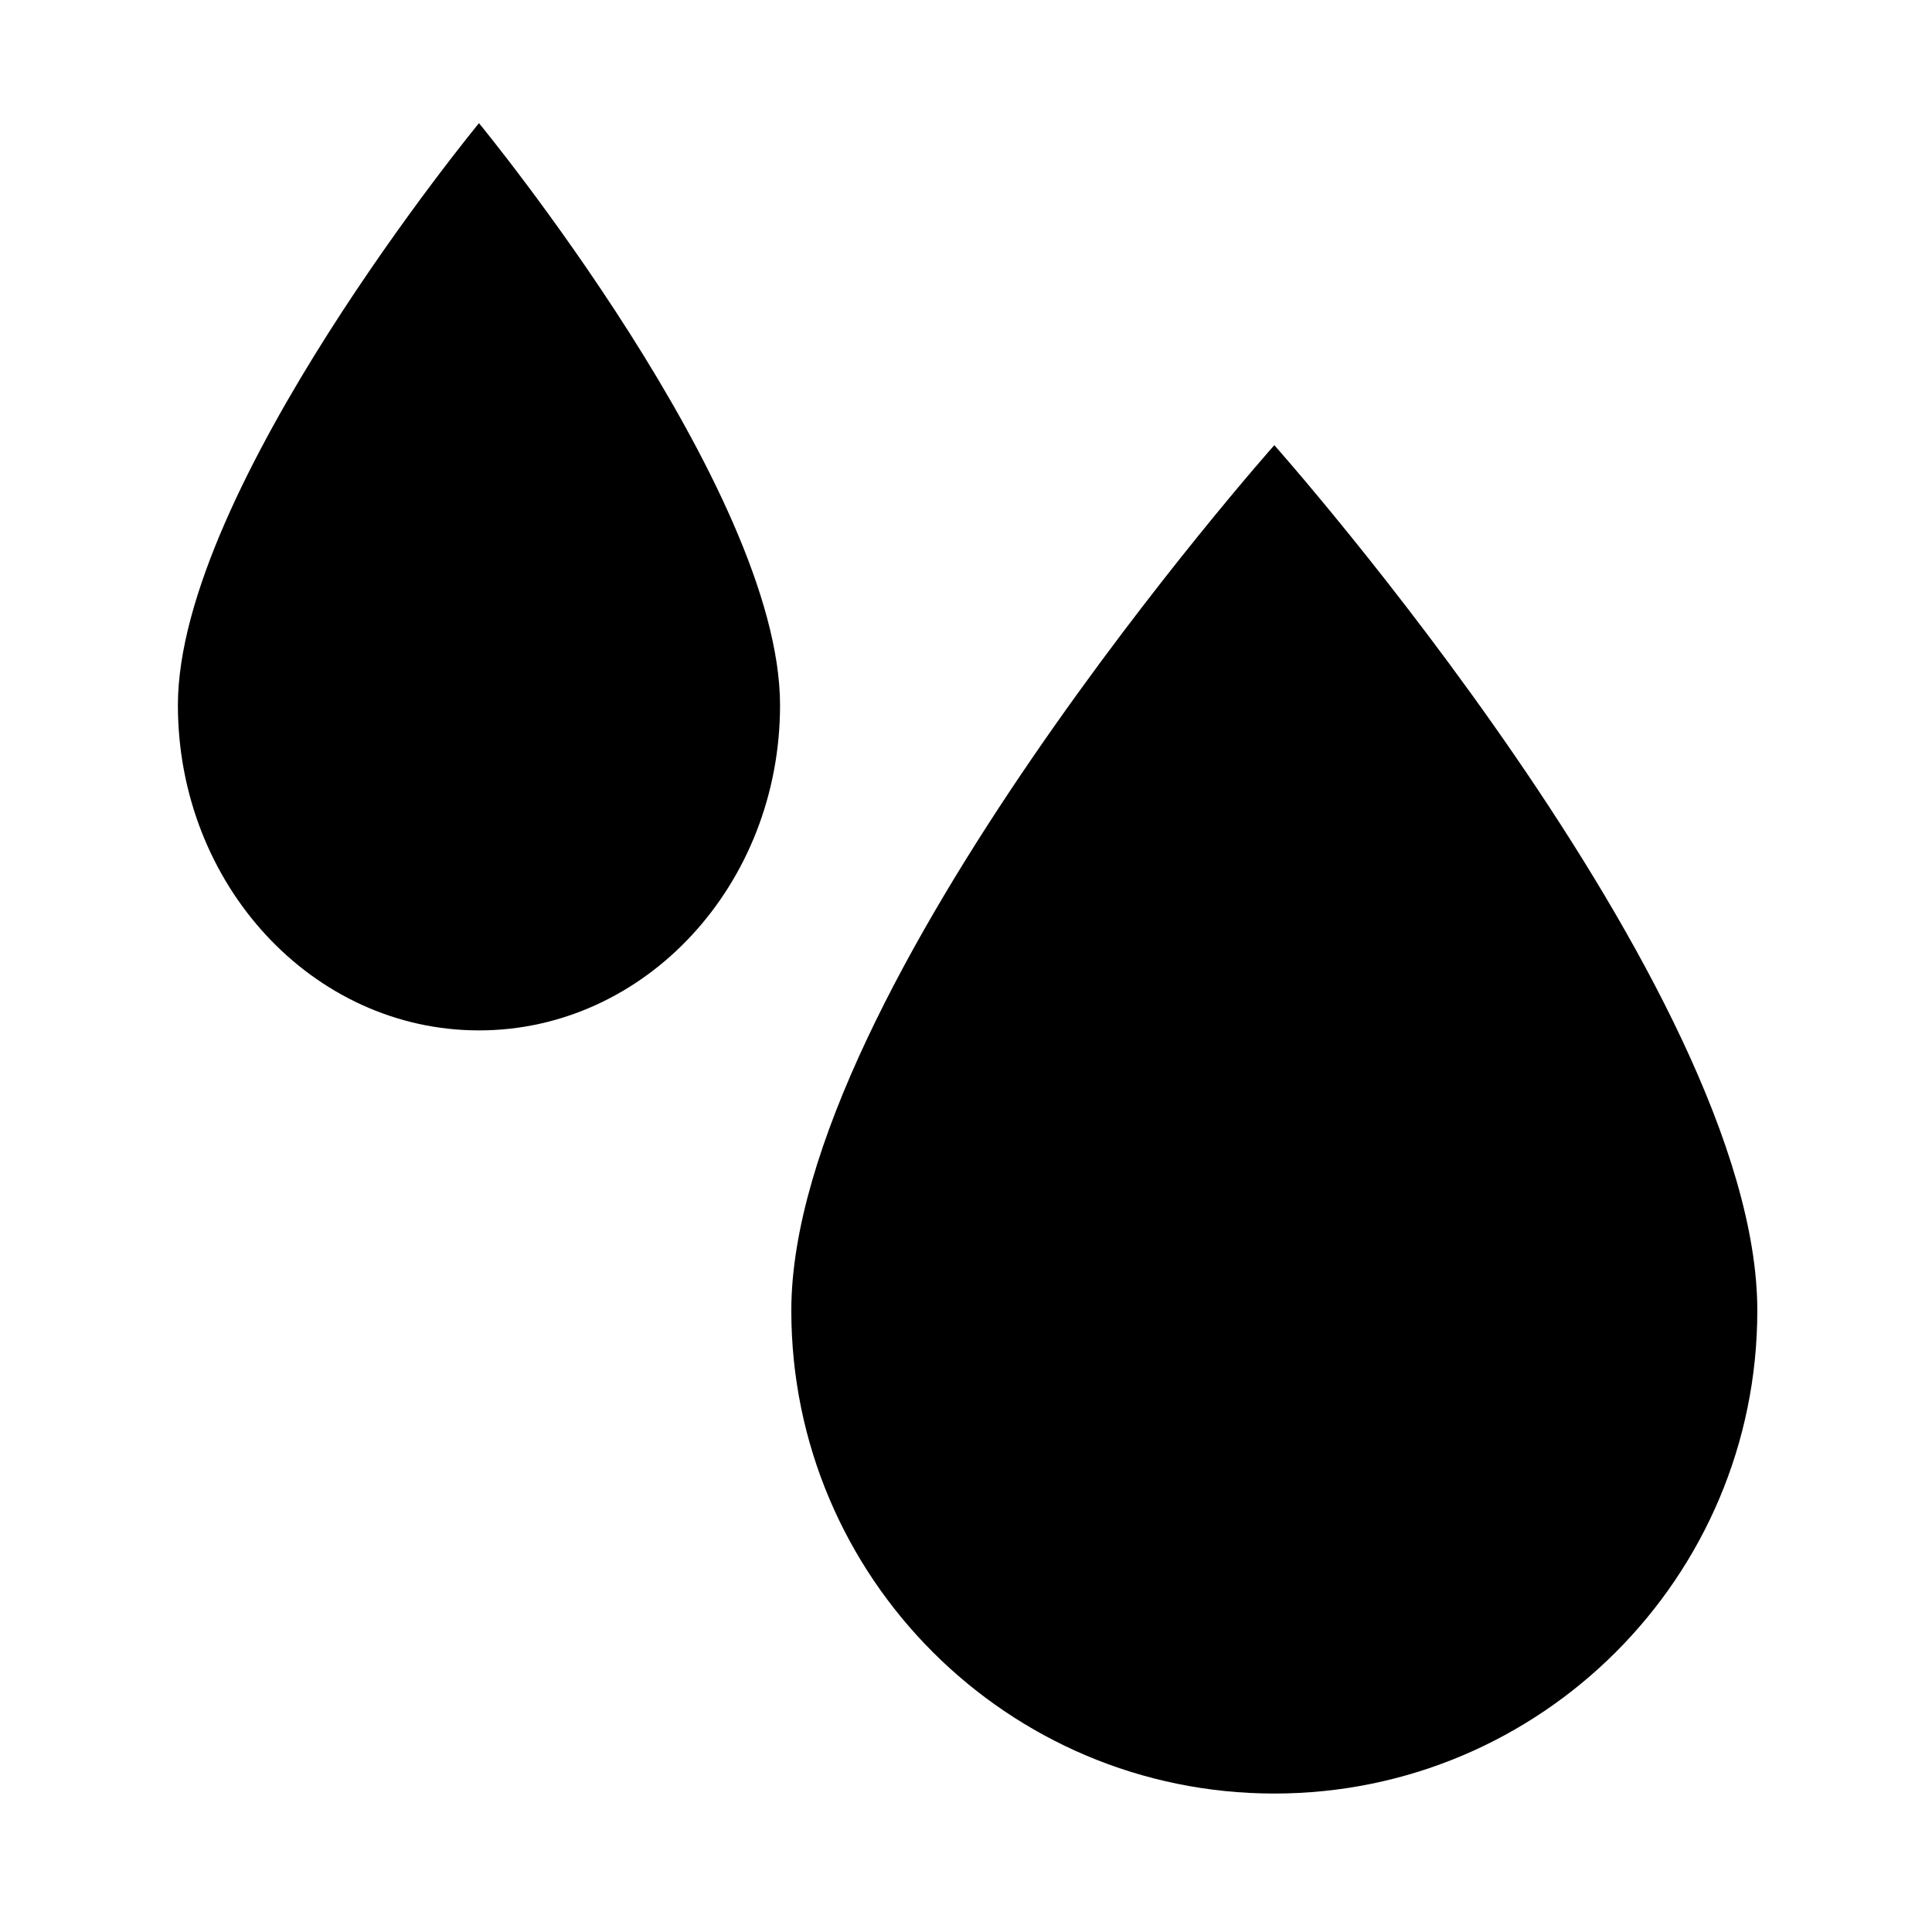
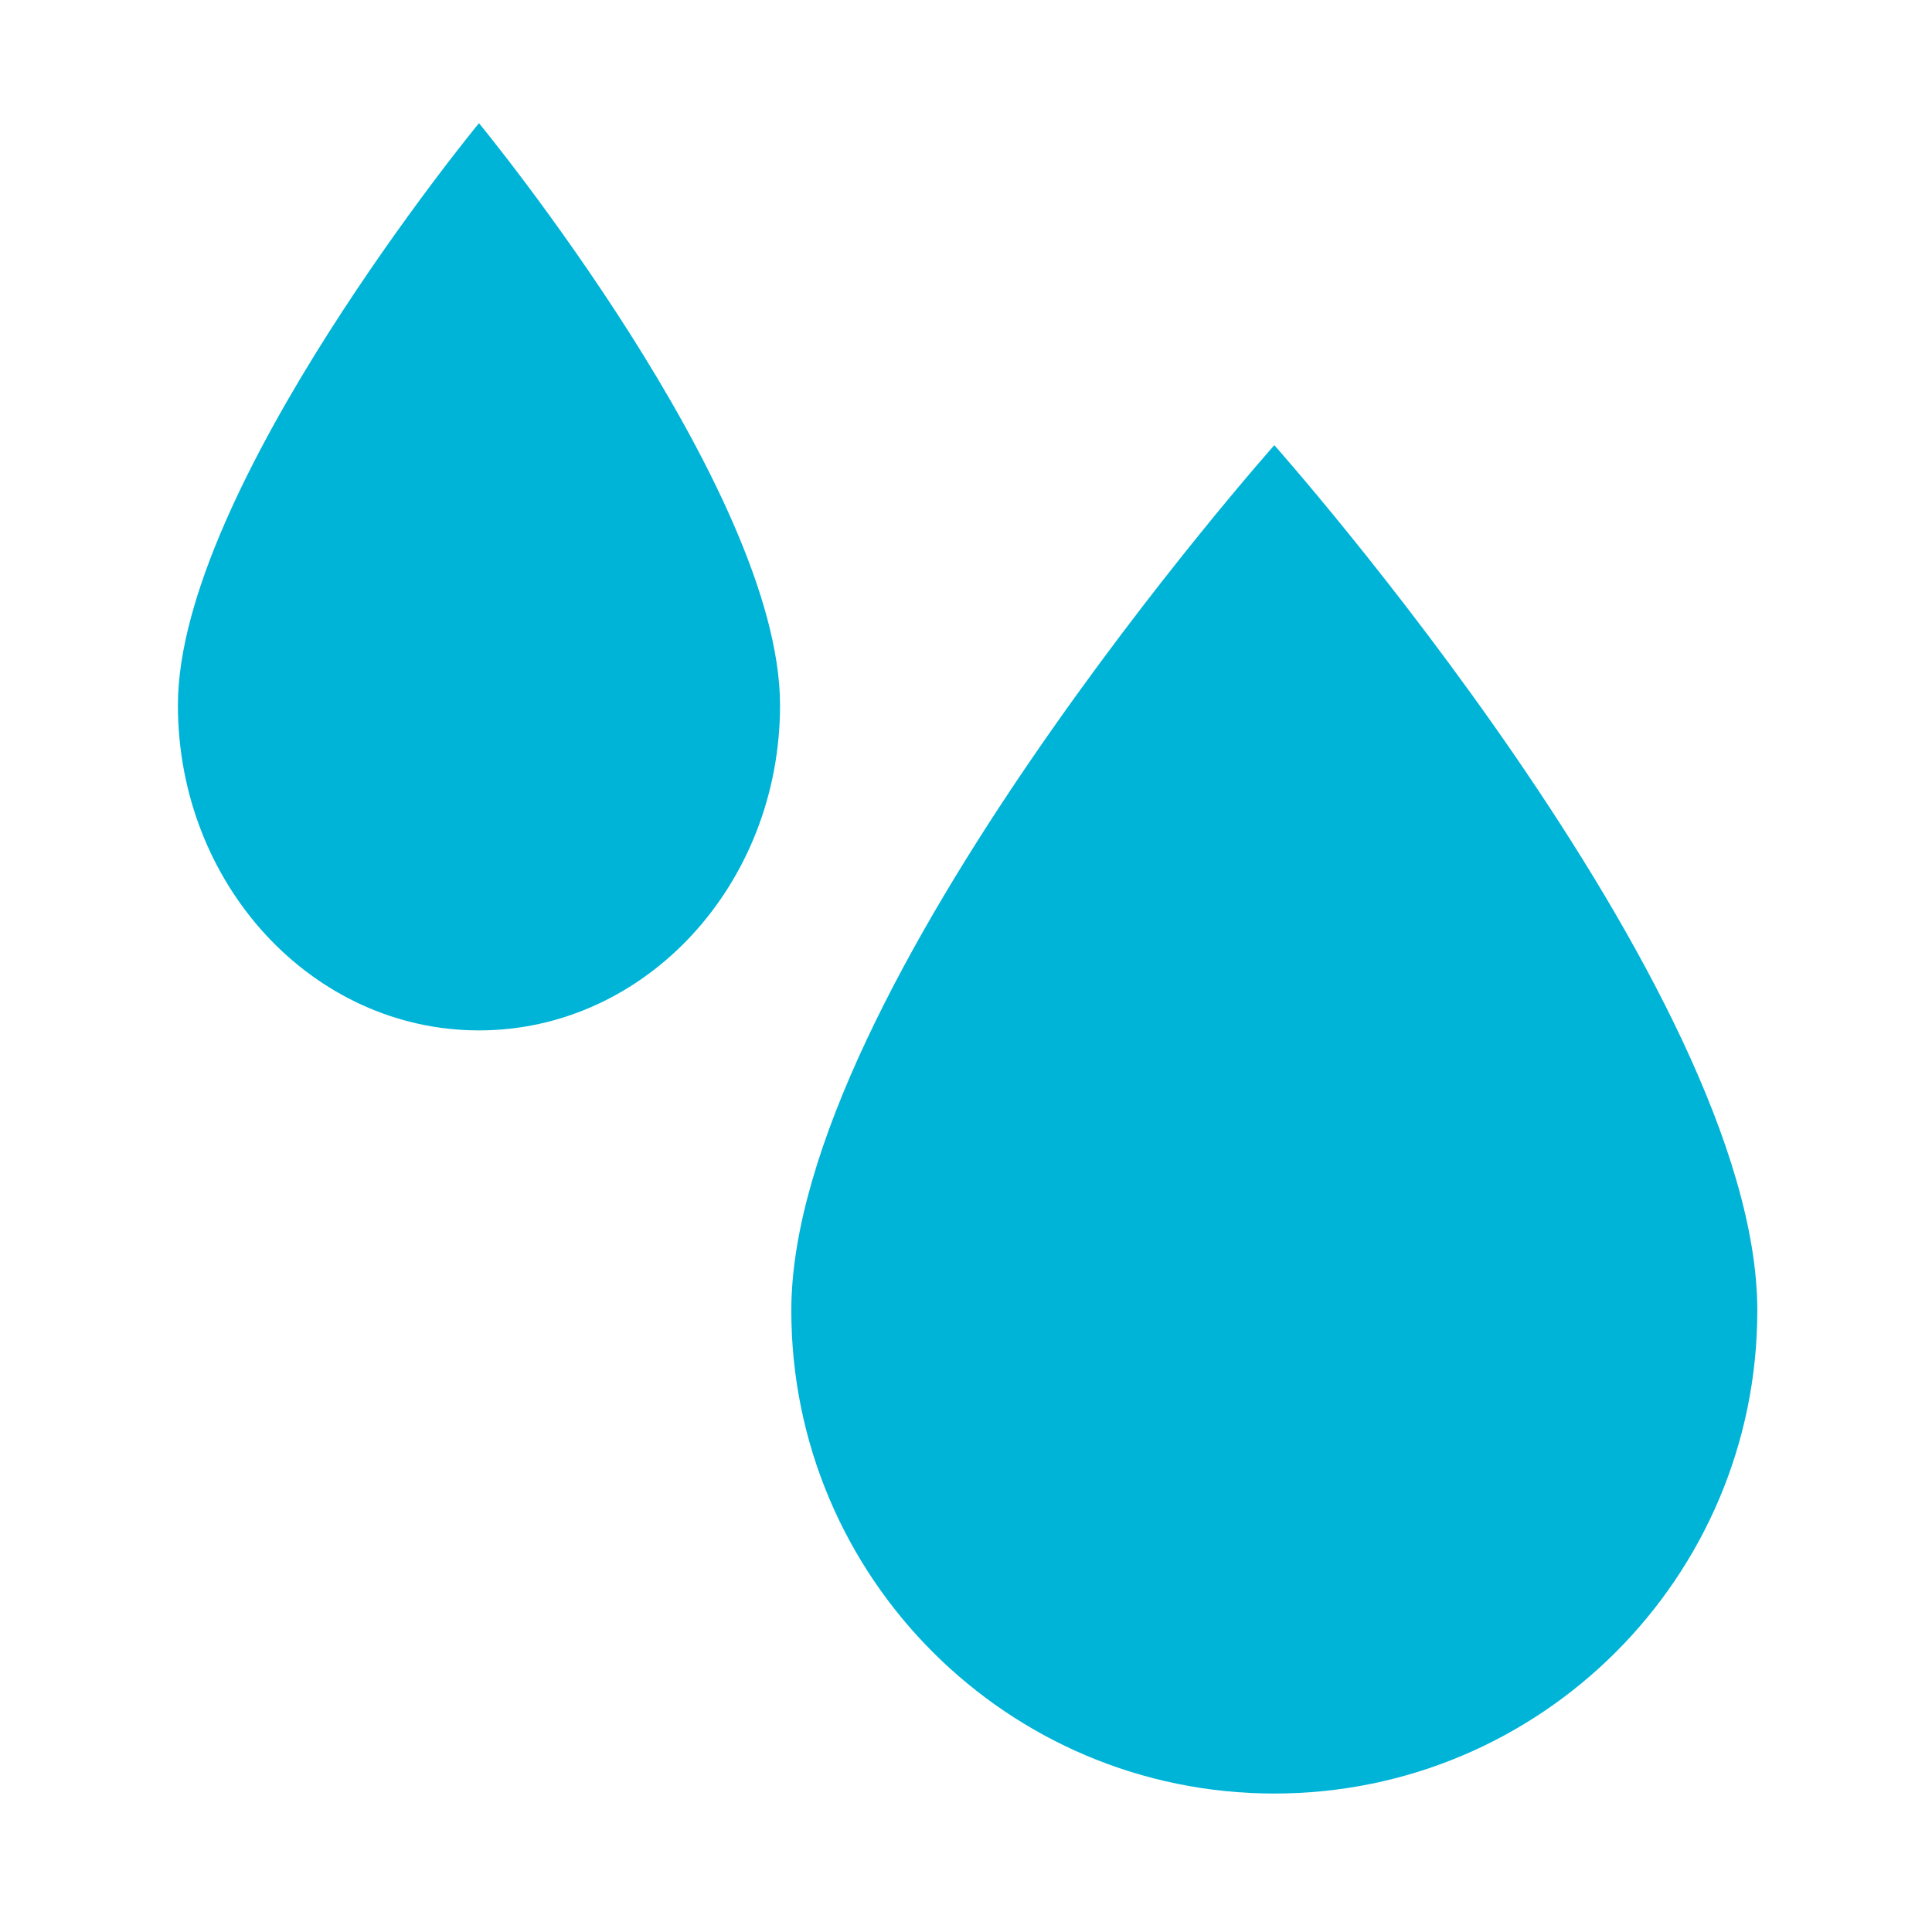
- <svg xmlns="http://www.w3.org/2000/svg" width="24" height="24">
+ <svg xmlns="http://www.w3.org/2000/svg" width="24" height="24" fill="#00B4D8">
  <g class="layer">
    <path d="m15.83,22.28a6,6 0 0 1 -6,-6c0,-4 6,-10.75 6,-10.75c0,0 6,6.75 6,10.75a6,6 0 0 1 -6,6z" id="svg_1" />
    <path d="m5.95,12.8a3.74,4.04 0 0 1 -3.74,-4.04c0,-2.69 3.74,-7.23 3.74,-7.23c0,0 3.74,4.54 3.74,7.23a3.74,4.04 0 0 1 -3.74,4.04z" id="svg_3" transform="matrix(1 0 0 1 0 0)" />
  </g>
</svg>
